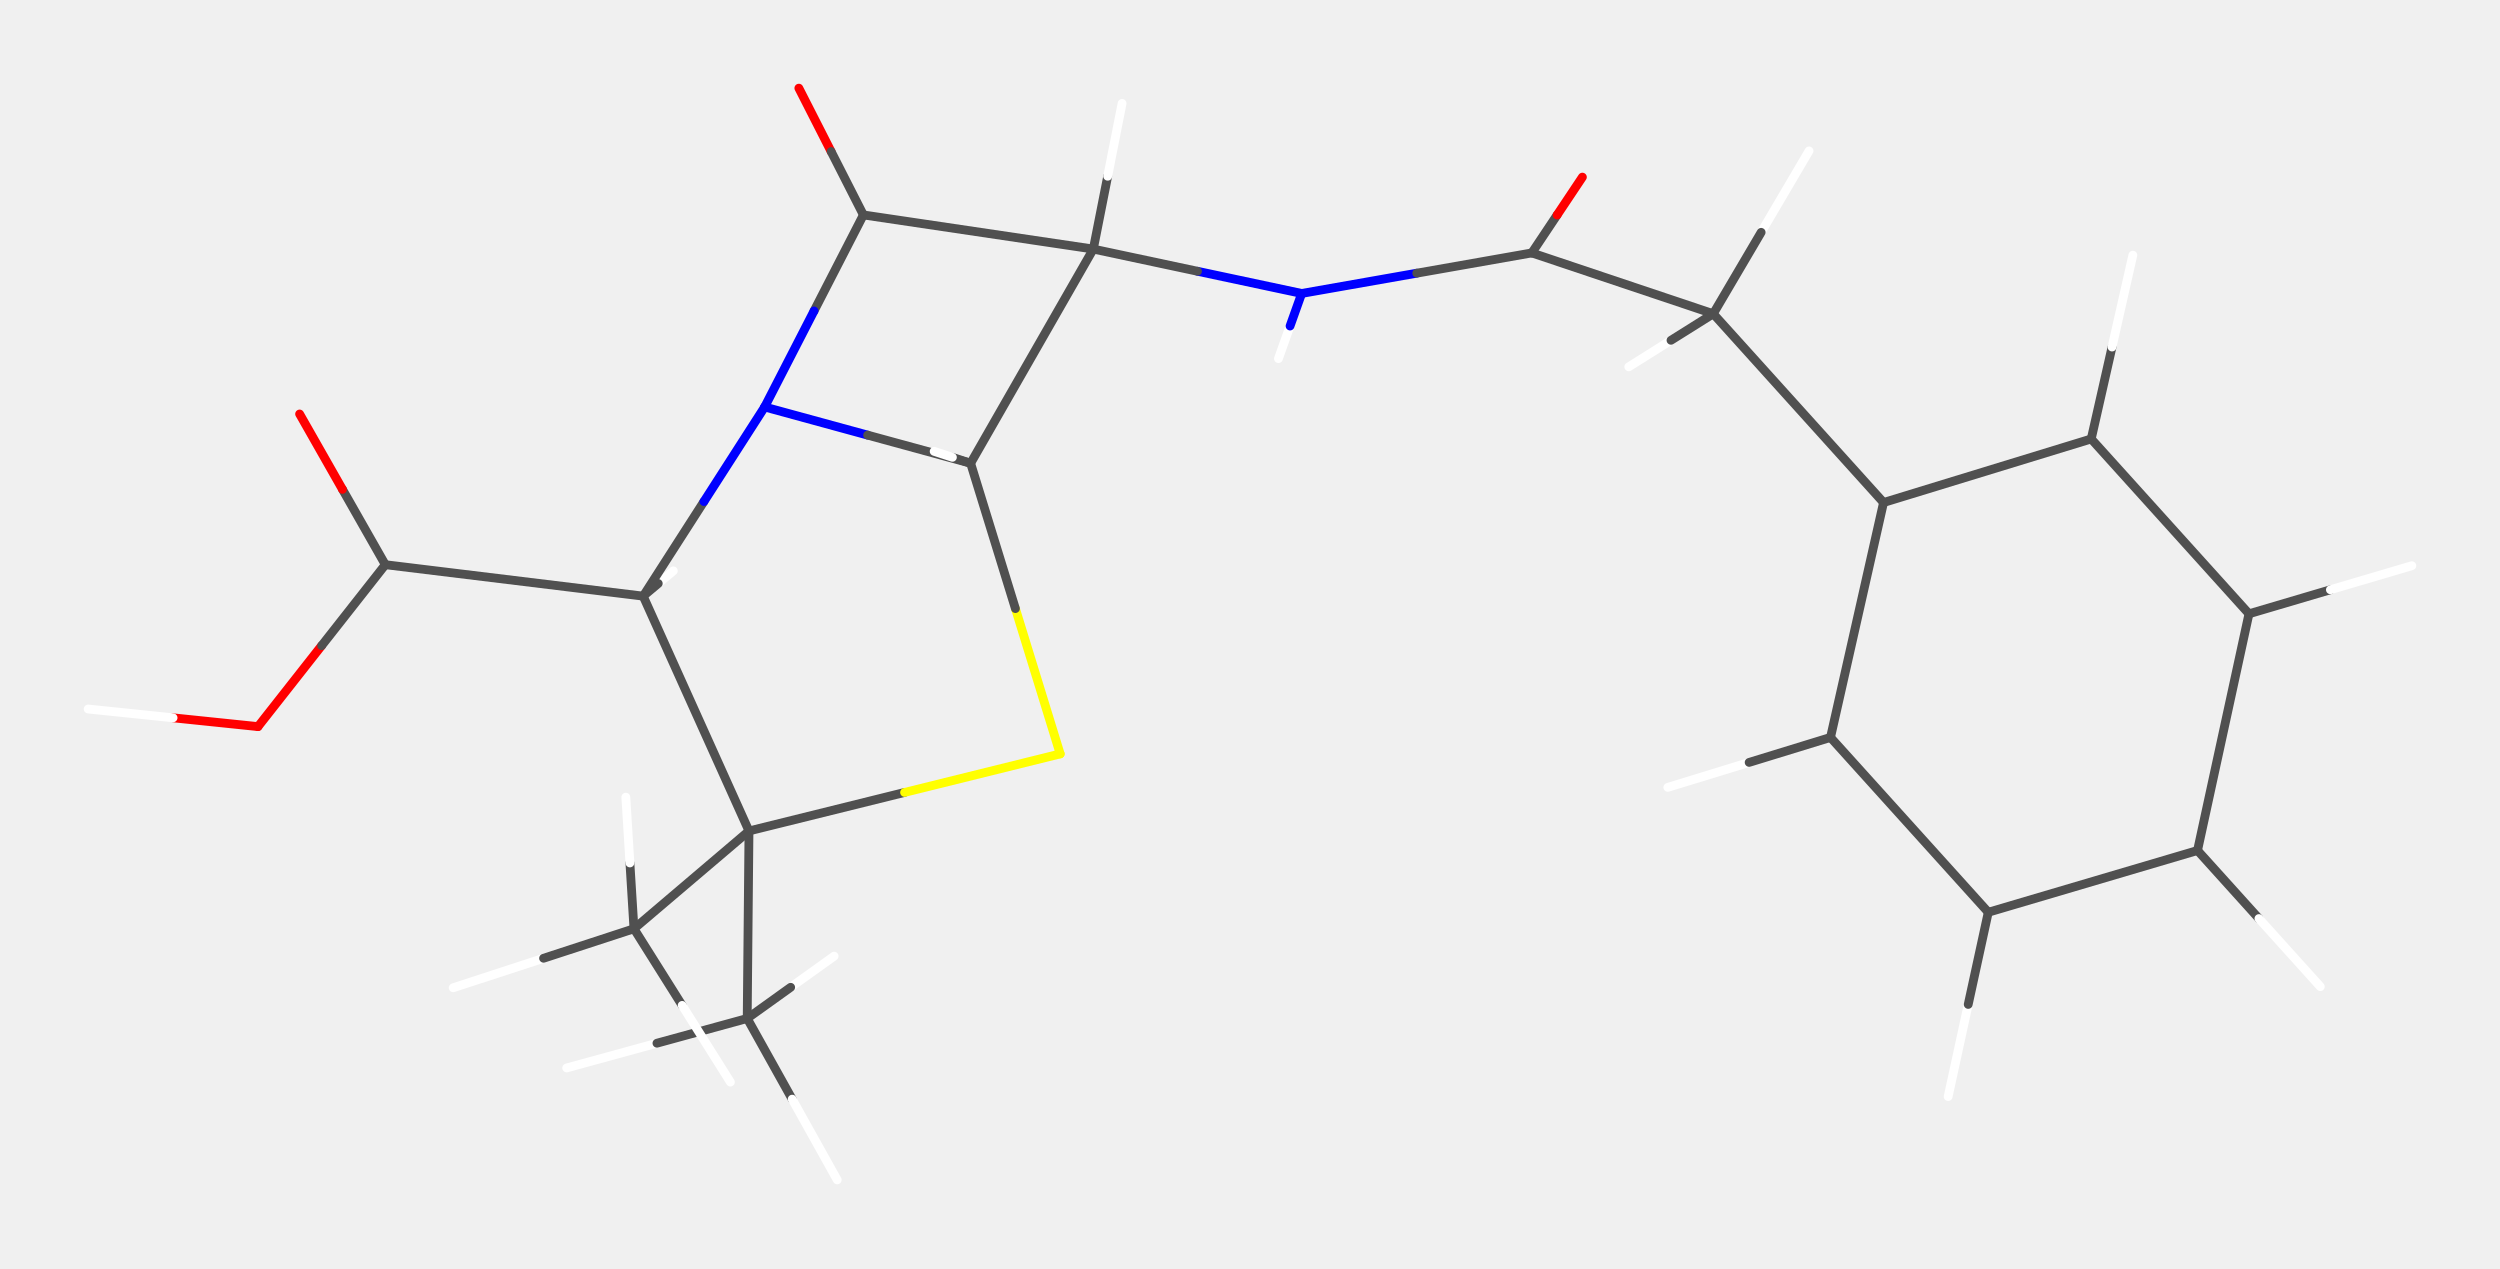
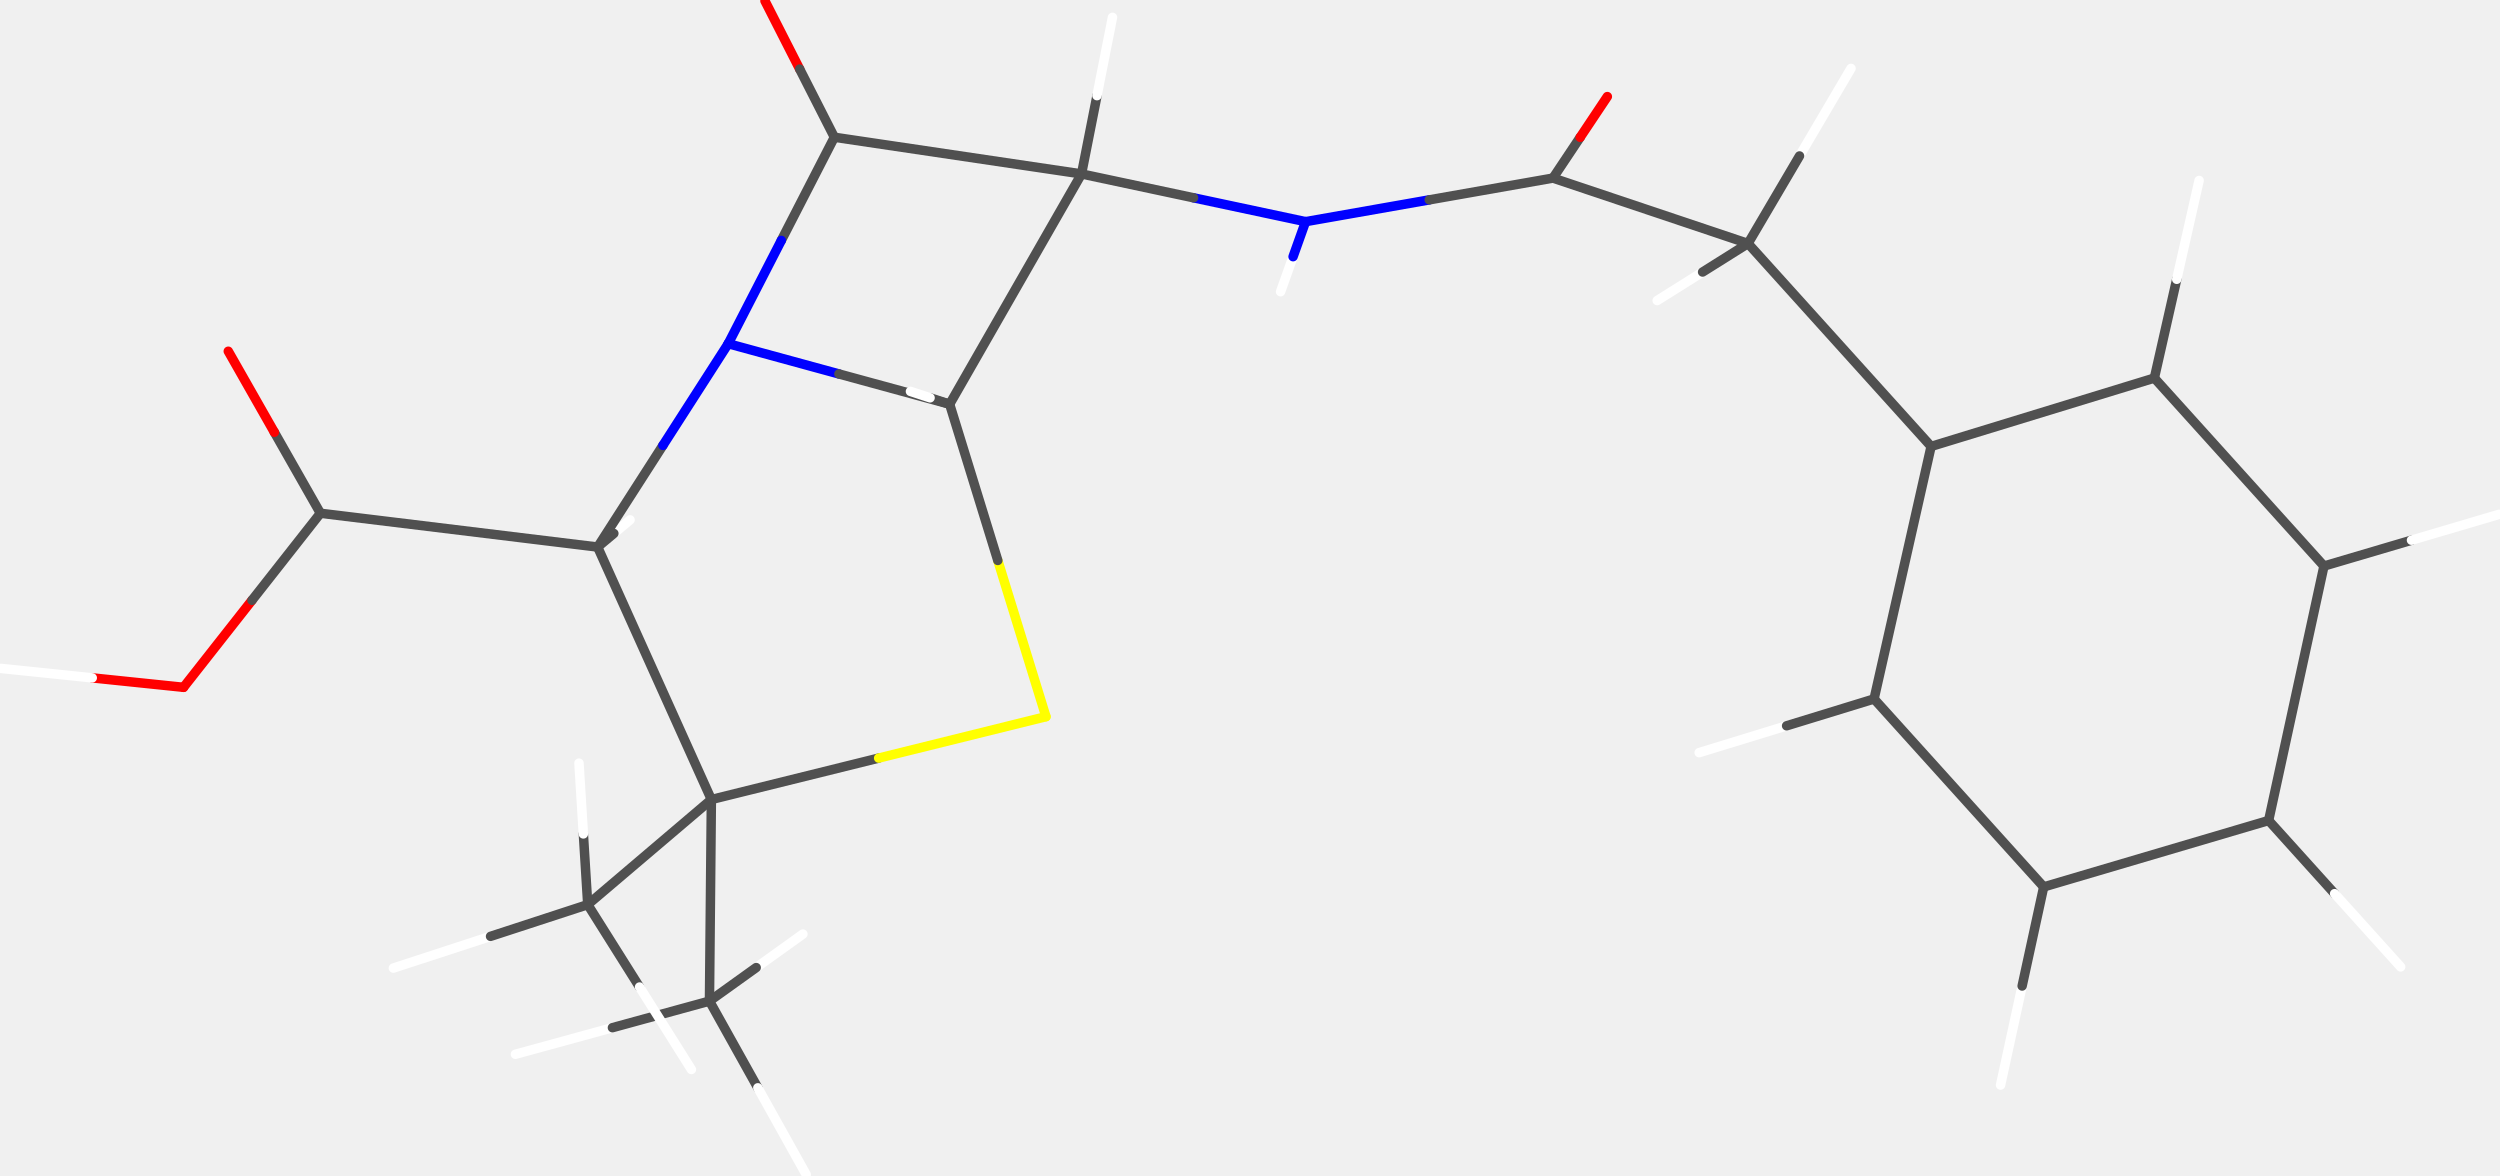
- <svg xmlns="http://www.w3.org/2000/svg" viewBox="-68.150 -30.451 141.792 71.918">
+ <svg xmlns="http://www.w3.org/2000/svg" viewBox="-6320.000 -2550.100 13189.200 6201.800">
  <defs>
    <style>
- .node-0{stroke:#ffffff;stroke-width:0.500px;stroke-opacity:1.0;stroke-linecap:round;stroke-linejoin:round;}
- .node-1{stroke:#ffffff;stroke-width:0.500px;stroke-opacity:1.0;stroke-linecap:round;stroke-linejoin:round;}
- .node-2{stroke:#505050;stroke-width:0.500px;stroke-opacity:1.0;stroke-linecap:round;stroke-linejoin:round;}
- .node-3{stroke:#ffffff;stroke-width:0.500px;stroke-opacity:1.0;stroke-linecap:round;stroke-linejoin:round;}
- .node-4{stroke:#505050;stroke-width:0.500px;stroke-opacity:1.0;stroke-linecap:round;stroke-linejoin:round;}
- .node-5{stroke:#ffffff;stroke-width:0.500px;stroke-opacity:1.0;stroke-linecap:round;stroke-linejoin:round;}
- .node-6{stroke:#ffffff;stroke-width:0.500px;stroke-opacity:1.0;stroke-linecap:round;stroke-linejoin:round;}
- .node-7{stroke:#ffffff;stroke-width:0.500px;stroke-opacity:1.0;stroke-linecap:round;stroke-linejoin:round;}
- .node-8{stroke:#505050;stroke-width:0.500px;stroke-opacity:1.0;stroke-linecap:round;stroke-linejoin:round;}
- .node-9{stroke:#ffffff;stroke-width:0.500px;stroke-opacity:1.0;stroke-linecap:round;stroke-linejoin:round;}
- .node-10{stroke:#505050;stroke-width:0.500px;stroke-opacity:1.0;stroke-linecap:round;stroke-linejoin:round;}
- .node-11{stroke:#ff0000;stroke-width:0.500px;stroke-opacity:1.0;stroke-linecap:round;stroke-linejoin:round;}
- .node-12{stroke:#505050;stroke-width:0.500px;stroke-opacity:1.0;stroke-linecap:round;stroke-linejoin:round;}
- .node-13{stroke:#505050;stroke-width:0.500px;stroke-opacity:1.0;stroke-linecap:round;stroke-linejoin:round;}
- .node-14{stroke:#ff0000;stroke-width:0.500px;stroke-opacity:1.0;stroke-linecap:round;stroke-linejoin:round;}
- .node-15{stroke:#ffffff;stroke-width:0.500px;stroke-opacity:1.0;stroke-linecap:round;stroke-linejoin:round;}
- .node-16{stroke:#505050;stroke-width:0.500px;stroke-opacity:1.0;stroke-linecap:round;stroke-linejoin:round;}
- .node-17{stroke:#ffffff;stroke-width:0.500px;stroke-opacity:1.0;stroke-linecap:round;stroke-linejoin:round;}
- .node-18{stroke:#505050;stroke-width:0.500px;stroke-opacity:1.0;stroke-linecap:round;stroke-linejoin:round;}
- .node-19{stroke:#505050;stroke-width:0.500px;stroke-opacity:1.0;stroke-linecap:round;stroke-linejoin:round;}
- .node-20{stroke:#ff0000;stroke-width:0.500px;stroke-opacity:1.0;stroke-linecap:round;stroke-linejoin:round;}
- .node-21{stroke:#0000ff;stroke-width:0.500px;stroke-opacity:1.0;stroke-linecap:round;stroke-linejoin:round;}
- .node-22{stroke:#505050;stroke-width:0.500px;stroke-opacity:1.0;stroke-linecap:round;stroke-linejoin:round;}
- .node-23{stroke:#505050;stroke-width:0.500px;stroke-opacity:1.0;stroke-linecap:round;stroke-linejoin:round;}
- .node-24{stroke:#ffffff;stroke-width:0.500px;stroke-opacity:1.0;stroke-linecap:round;stroke-linejoin:round;}
- .node-25{stroke:#505050;stroke-width:0.500px;stroke-opacity:1.0;stroke-linecap:round;stroke-linejoin:round;}
- .node-26{stroke:#505050;stroke-width:0.500px;stroke-opacity:1.0;stroke-linecap:round;stroke-linejoin:round;}
- .node-27{stroke:#505050;stroke-width:0.500px;stroke-opacity:1.0;stroke-linecap:round;stroke-linejoin:round;}
- .node-28{stroke:#505050;stroke-width:0.500px;stroke-opacity:1.0;stroke-linecap:round;stroke-linejoin:round;}
- .node-29{stroke:#505050;stroke-width:0.500px;stroke-opacity:1.0;stroke-linecap:round;stroke-linejoin:round;}
- .node-30{stroke:#0000ff;stroke-width:0.500px;stroke-opacity:1.0;stroke-linecap:round;stroke-linejoin:round;}
- .node-31{stroke:#505050;stroke-width:0.500px;stroke-opacity:1.0;stroke-linecap:round;stroke-linejoin:round;}
- .node-32{stroke:#505050;stroke-width:0.500px;stroke-opacity:1.0;stroke-linecap:round;stroke-linejoin:round;}
- .node-33{stroke:#505050;stroke-width:0.500px;stroke-opacity:1.0;stroke-linecap:round;stroke-linejoin:round;}
- .node-34{stroke:#505050;stroke-width:0.500px;stroke-opacity:1.0;stroke-linecap:round;stroke-linejoin:round;}
- .node-35{stroke:#0000ff;stroke-width:0.500px;stroke-opacity:1.0;stroke-linecap:round;stroke-linejoin:round;}
- .node-36{stroke:#505050;stroke-width:0.500px;stroke-opacity:1.0;stroke-linecap:round;stroke-linejoin:round;}
- .node-37{stroke:#505050;stroke-width:0.500px;stroke-opacity:1.0;stroke-linecap:round;stroke-linejoin:round;}
- .node-38{stroke:#505050;stroke-width:0.500px;stroke-opacity:1.0;stroke-linecap:round;stroke-linejoin:round;}
- .node-39{stroke:#505050;stroke-width:0.500px;stroke-opacity:1.0;stroke-linecap:round;stroke-linejoin:round;}
- .node-40{stroke:#0000ff;stroke-width:0.500px;stroke-opacity:1.0;stroke-linecap:round;stroke-linejoin:round;}
- .node-41{stroke:#0000ff;stroke-width:0.500px;stroke-opacity:1.0;stroke-linecap:round;stroke-linejoin:round;}
- .node-42{stroke:#505050;stroke-width:0.500px;stroke-opacity:1.0;stroke-linecap:round;stroke-linejoin:round;}
- .node-43{stroke:#505050;stroke-width:0.500px;stroke-opacity:1.0;stroke-linecap:round;stroke-linejoin:round;}
- .node-44{stroke:#ffffff;stroke-width:0.500px;stroke-opacity:1.0;stroke-linecap:round;stroke-linejoin:round;}
- .node-45{stroke:#505050;stroke-width:0.500px;stroke-opacity:1.0;stroke-linecap:round;stroke-linejoin:round;}
- .node-46{stroke:#505050;stroke-width:0.500px;stroke-opacity:1.0;stroke-linecap:round;stroke-linejoin:round;}
- .node-47{stroke:#505050;stroke-width:0.500px;stroke-opacity:1.0;stroke-linecap:round;stroke-linejoin:round;}
- .node-48{stroke:#505050;stroke-width:0.500px;stroke-opacity:1.0;stroke-linecap:round;stroke-linejoin:round;}
- .node-49{stroke:#505050;stroke-width:0.500px;stroke-opacity:1.0;stroke-linecap:round;stroke-linejoin:round;}
- .node-50{stroke:#ff0000;stroke-width:0.500px;stroke-opacity:1.0;stroke-linecap:round;stroke-linejoin:round;}
- .node-51{stroke:#ffff00;stroke-width:0.500px;stroke-opacity:1.0;stroke-linecap:round;stroke-linejoin:round;}
- .node-52{stroke:#0000ff;stroke-width:0.500px;stroke-opacity:1.0;stroke-linecap:round;stroke-linejoin:round;}
- .node-53{stroke:#ffffff;stroke-width:0.500px;stroke-opacity:1.0;stroke-linecap:round;stroke-linejoin:round;}
- .node-54{stroke:#505050;stroke-width:0.500px;stroke-opacity:1.0;stroke-linecap:round;stroke-linejoin:round;}
- .node-55{stroke:#ffff00;stroke-width:0.500px;stroke-opacity:1.0;stroke-linecap:round;stroke-linejoin:round;}
- .node-56{stroke:#505050;stroke-width:0.500px;stroke-opacity:1.0;stroke-linecap:round;stroke-linejoin:round;}
- .node-57{stroke:#505050;stroke-width:0.500px;stroke-opacity:1.0;stroke-linecap:round;stroke-linejoin:round;}
- .node-58{stroke:#505050;stroke-width:0.500px;stroke-opacity:1.0;stroke-linecap:round;stroke-linejoin:round;}
- .node-59{stroke:#ffffff;stroke-width:0.500px;stroke-opacity:1.0;stroke-linecap:round;stroke-linejoin:round;}
- .node-60{stroke:#505050;stroke-width:0.500px;stroke-opacity:1.0;stroke-linecap:round;stroke-linejoin:round;}
- .node-61{stroke:#ff0000;stroke-width:0.500px;stroke-opacity:1.0;stroke-linecap:round;stroke-linejoin:round;}
- .node-62{stroke:#505050;stroke-width:0.500px;stroke-opacity:1.0;stroke-linecap:round;stroke-linejoin:round;}
- .node-63{stroke:#ffffff;stroke-width:0.500px;stroke-opacity:1.0;stroke-linecap:round;stroke-linejoin:round;}
- .node-64{stroke:#ffffff;stroke-width:0.500px;stroke-opacity:1.0;stroke-linecap:round;stroke-linejoin:round;}
- .node-65{stroke:#505050;stroke-width:0.500px;stroke-opacity:1.0;stroke-linecap:round;stroke-linejoin:round;}
- .node-66{stroke:#505050;stroke-width:0.500px;stroke-opacity:1.0;stroke-linecap:round;stroke-linejoin:round;}
- .node-67{stroke:#505050;stroke-width:0.500px;stroke-opacity:1.0;stroke-linecap:round;stroke-linejoin:round;}
- .node-68{stroke:#505050;stroke-width:0.500px;stroke-opacity:1.0;stroke-linecap:round;stroke-linejoin:round;}
- .node-69{stroke:#ffffff;stroke-width:0.500px;stroke-opacity:1.0;stroke-linecap:round;stroke-linejoin:round;}
- .node-70{stroke:#ffffff;stroke-width:0.500px;stroke-opacity:1.0;stroke-linecap:round;stroke-linejoin:round;}
- .node-71{stroke:#ffffff;stroke-width:0.500px;stroke-opacity:1.0;stroke-linecap:round;stroke-linejoin:round;}
+ .node-0{stroke:#ffffff;stroke-width:50.000px;stroke-opacity:1.0;stroke-linecap:round;stroke-linejoin:round;}
+ .node-1{stroke:#ffffff;stroke-width:50.000px;stroke-opacity:1.0;stroke-linecap:round;stroke-linejoin:round;}
+ .node-2{stroke:#505050;stroke-width:50.000px;stroke-opacity:1.0;stroke-linecap:round;stroke-linejoin:round;}
+ .node-3{stroke:#ffffff;stroke-width:50.000px;stroke-opacity:1.0;stroke-linecap:round;stroke-linejoin:round;}
+ .node-4{stroke:#505050;stroke-width:50.000px;stroke-opacity:1.0;stroke-linecap:round;stroke-linejoin:round;}
+ .node-5{stroke:#ffffff;stroke-width:50.000px;stroke-opacity:1.0;stroke-linecap:round;stroke-linejoin:round;}
+ .node-6{stroke:#ffffff;stroke-width:50.000px;stroke-opacity:1.0;stroke-linecap:round;stroke-linejoin:round;}
+ .node-7{stroke:#ffffff;stroke-width:50.000px;stroke-opacity:1.0;stroke-linecap:round;stroke-linejoin:round;}
+ .node-8{stroke:#505050;stroke-width:50.000px;stroke-opacity:1.0;stroke-linecap:round;stroke-linejoin:round;}
+ .node-9{stroke:#ffffff;stroke-width:50.000px;stroke-opacity:1.0;stroke-linecap:round;stroke-linejoin:round;}
+ .node-10{stroke:#505050;stroke-width:50.000px;stroke-opacity:1.0;stroke-linecap:round;stroke-linejoin:round;}
+ .node-11{stroke:#ff0000;stroke-width:50.000px;stroke-opacity:1.0;stroke-linecap:round;stroke-linejoin:round;}
+ .node-12{stroke:#505050;stroke-width:50.000px;stroke-opacity:1.0;stroke-linecap:round;stroke-linejoin:round;}
+ .node-13{stroke:#505050;stroke-width:50.000px;stroke-opacity:1.0;stroke-linecap:round;stroke-linejoin:round;}
+ .node-14{stroke:#ff0000;stroke-width:50.000px;stroke-opacity:1.0;stroke-linecap:round;stroke-linejoin:round;}
+ .node-15{stroke:#ffffff;stroke-width:50.000px;stroke-opacity:1.0;stroke-linecap:round;stroke-linejoin:round;}
+ .node-16{stroke:#505050;stroke-width:50.000px;stroke-opacity:1.0;stroke-linecap:round;stroke-linejoin:round;}
+ .node-17{stroke:#ffffff;stroke-width:50.000px;stroke-opacity:1.0;stroke-linecap:round;stroke-linejoin:round;}
+ .node-18{stroke:#505050;stroke-width:50.000px;stroke-opacity:1.0;stroke-linecap:round;stroke-linejoin:round;}
+ .node-19{stroke:#505050;stroke-width:50.000px;stroke-opacity:1.0;stroke-linecap:round;stroke-linejoin:round;}
+ .node-20{stroke:#ff0000;stroke-width:50.000px;stroke-opacity:1.0;stroke-linecap:round;stroke-linejoin:round;}
+ .node-21{stroke:#0000ff;stroke-width:50.000px;stroke-opacity:1.0;stroke-linecap:round;stroke-linejoin:round;}
+ .node-22{stroke:#505050;stroke-width:50.000px;stroke-opacity:1.0;stroke-linecap:round;stroke-linejoin:round;}
+ .node-23{stroke:#505050;stroke-width:50.000px;stroke-opacity:1.0;stroke-linecap:round;stroke-linejoin:round;}
+ .node-24{stroke:#ffffff;stroke-width:50.000px;stroke-opacity:1.0;stroke-linecap:round;stroke-linejoin:round;}
+ .node-25{stroke:#505050;stroke-width:50.000px;stroke-opacity:1.0;stroke-linecap:round;stroke-linejoin:round;}
+ .node-26{stroke:#505050;stroke-width:50.000px;stroke-opacity:1.0;stroke-linecap:round;stroke-linejoin:round;}
+ .node-27{stroke:#505050;stroke-width:50.000px;stroke-opacity:1.0;stroke-linecap:round;stroke-linejoin:round;}
+ .node-28{stroke:#505050;stroke-width:50.000px;stroke-opacity:1.0;stroke-linecap:round;stroke-linejoin:round;}
+ .node-29{stroke:#505050;stroke-width:50.000px;stroke-opacity:1.0;stroke-linecap:round;stroke-linejoin:round;}
+ .node-30{stroke:#0000ff;stroke-width:50.000px;stroke-opacity:1.0;stroke-linecap:round;stroke-linejoin:round;}
+ .node-31{stroke:#505050;stroke-width:50.000px;stroke-opacity:1.0;stroke-linecap:round;stroke-linejoin:round;}
+ .node-32{stroke:#505050;stroke-width:50.000px;stroke-opacity:1.0;stroke-linecap:round;stroke-linejoin:round;}
+ .node-33{stroke:#505050;stroke-width:50.000px;stroke-opacity:1.0;stroke-linecap:round;stroke-linejoin:round;}
+ .node-34{stroke:#505050;stroke-width:50.000px;stroke-opacity:1.0;stroke-linecap:round;stroke-linejoin:round;}
+ .node-35{stroke:#0000ff;stroke-width:50.000px;stroke-opacity:1.0;stroke-linecap:round;stroke-linejoin:round;}
+ .node-36{stroke:#505050;stroke-width:50.000px;stroke-opacity:1.0;stroke-linecap:round;stroke-linejoin:round;}
+ .node-37{stroke:#505050;stroke-width:50.000px;stroke-opacity:1.0;stroke-linecap:round;stroke-linejoin:round;}
+ .node-38{stroke:#505050;stroke-width:50.000px;stroke-opacity:1.0;stroke-linecap:round;stroke-linejoin:round;}
+ .node-39{stroke:#505050;stroke-width:50.000px;stroke-opacity:1.0;stroke-linecap:round;stroke-linejoin:round;}
+ .node-40{stroke:#0000ff;stroke-width:50.000px;stroke-opacity:1.0;stroke-linecap:round;stroke-linejoin:round;}
+ .node-41{stroke:#0000ff;stroke-width:50.000px;stroke-opacity:1.0;stroke-linecap:round;stroke-linejoin:round;}
+ .node-42{stroke:#505050;stroke-width:50.000px;stroke-opacity:1.0;stroke-linecap:round;stroke-linejoin:round;}
+ .node-43{stroke:#505050;stroke-width:50.000px;stroke-opacity:1.0;stroke-linecap:round;stroke-linejoin:round;}
+ .node-44{stroke:#ffffff;stroke-width:50.000px;stroke-opacity:1.0;stroke-linecap:round;stroke-linejoin:round;}
+ .node-45{stroke:#505050;stroke-width:50.000px;stroke-opacity:1.0;stroke-linecap:round;stroke-linejoin:round;}
+ .node-46{stroke:#505050;stroke-width:50.000px;stroke-opacity:1.0;stroke-linecap:round;stroke-linejoin:round;}
+ .node-47{stroke:#505050;stroke-width:50.000px;stroke-opacity:1.0;stroke-linecap:round;stroke-linejoin:round;}
+ .node-48{stroke:#505050;stroke-width:50.000px;stroke-opacity:1.0;stroke-linecap:round;stroke-linejoin:round;}
+ .node-49{stroke:#505050;stroke-width:50.000px;stroke-opacity:1.0;stroke-linecap:round;stroke-linejoin:round;}
+ .node-50{stroke:#ff0000;stroke-width:50.000px;stroke-opacity:1.0;stroke-linecap:round;stroke-linejoin:round;}
+ .node-51{stroke:#ffff00;stroke-width:50.000px;stroke-opacity:1.0;stroke-linecap:round;stroke-linejoin:round;}
+ .node-52{stroke:#0000ff;stroke-width:50.000px;stroke-opacity:1.0;stroke-linecap:round;stroke-linejoin:round;}
+ .node-53{stroke:#ffffff;stroke-width:50.000px;stroke-opacity:1.0;stroke-linecap:round;stroke-linejoin:round;}
+ .node-54{stroke:#505050;stroke-width:50.000px;stroke-opacity:1.0;stroke-linecap:round;stroke-linejoin:round;}
+ .node-55{stroke:#ffff00;stroke-width:50.000px;stroke-opacity:1.0;stroke-linecap:round;stroke-linejoin:round;}
+ .node-56{stroke:#505050;stroke-width:50.000px;stroke-opacity:1.0;stroke-linecap:round;stroke-linejoin:round;}
+ .node-57{stroke:#505050;stroke-width:50.000px;stroke-opacity:1.0;stroke-linecap:round;stroke-linejoin:round;}
+ .node-58{stroke:#505050;stroke-width:50.000px;stroke-opacity:1.0;stroke-linecap:round;stroke-linejoin:round;}
+ .node-59{stroke:#ffffff;stroke-width:50.000px;stroke-opacity:1.0;stroke-linecap:round;stroke-linejoin:round;}
+ .node-60{stroke:#505050;stroke-width:50.000px;stroke-opacity:1.0;stroke-linecap:round;stroke-linejoin:round;}
+ .node-61{stroke:#ff0000;stroke-width:50.000px;stroke-opacity:1.0;stroke-linecap:round;stroke-linejoin:round;}
+ .node-62{stroke:#505050;stroke-width:50.000px;stroke-opacity:1.0;stroke-linecap:round;stroke-linejoin:round;}
+ .node-63{stroke:#ffffff;stroke-width:50.000px;stroke-opacity:1.0;stroke-linecap:round;stroke-linejoin:round;}
+ .node-64{stroke:#ffffff;stroke-width:50.000px;stroke-opacity:1.0;stroke-linecap:round;stroke-linejoin:round;}
+ .node-65{stroke:#505050;stroke-width:50.000px;stroke-opacity:1.0;stroke-linecap:round;stroke-linejoin:round;}
+ .node-66{stroke:#505050;stroke-width:50.000px;stroke-opacity:1.0;stroke-linecap:round;stroke-linejoin:round;}
+ .node-67{stroke:#505050;stroke-width:50.000px;stroke-opacity:1.0;stroke-linecap:round;stroke-linejoin:round;}
+ .node-68{stroke:#505050;stroke-width:50.000px;stroke-opacity:1.0;stroke-linecap:round;stroke-linejoin:round;}
+ .node-69{stroke:#ffffff;stroke-width:50.000px;stroke-opacity:1.0;stroke-linecap:round;stroke-linejoin:round;}
+ .node-70{stroke:#ffffff;stroke-width:50.000px;stroke-opacity:1.0;stroke-linecap:round;stroke-linejoin:round;}
+ .node-71{stroke:#ffffff;stroke-width:50.000px;stroke-opacity:1.0;stroke-linecap:round;stroke-linejoin:round;}
</style>
  </defs>
-   <line class="node-0" x1="-23.307" y1="25.546" x2="-20.842" y2="23.779" />
-   <line class="node-1" x1="26.624" y1="-11.151" x2="24.229" y2="-9.646" />
-   <line class="node-2" x1="-25.771" y1="27.313" x2="-23.307" y2="25.546" />
-   <line class="node-3" x1="-30.816" y1="2.643" x2="-29.961" y2="1.926" />
-   <line class="node-4" x1="29.020" y1="-12.655" x2="26.624" y2="-11.151" />
-   <line class="node-5" x1="-30.890" y1="28.716" x2="-36.008" y2="30.119" />
-   <line class="node-6" x1="31.056" y1="12.790" x2="26.443" y2="14.206" />
-   <line class="node-7" x1="31.737" y1="-17.273" x2="34.453" y2="-21.891" />
-   <line class="node-8" x1="-25.771" y1="27.313" x2="-30.890" y2="28.716" />
-   <line class="node-9" x1="5.018" y1="-11.960" x2="4.359" y2="-10.113" />
-   <line class="node-10" x1="29.020" y1="-12.655" x2="31.737" y2="-17.273" />
-   <line class="node-11" x1="-22.842" y1="-25.451" x2="-21.011" y2="-21.856" />
-   <line class="node-12" x1="-25.771" y1="27.313" x2="-23.219" y2="31.890" />
-   <line class="node-13" x1="35.670" y1="11.373" x2="31.056" y2="12.790" />
-   <line class="node-14" x1="-53.517" y1="10.760" x2="-58.334" y2="10.261" />
-   <line class="node-15" x1="-23.219" y1="31.890" x2="-20.666" y2="36.467" />
-   <line class="node-16" x1="29.020" y1="-12.655" x2="38.679" y2="-1.949" />
-   <line class="node-17" x1="-58.334" y1="10.261" x2="-63.150" y2="9.762" />
-   <line class="node-18" x1="-31.671" y1="3.360" x2="-30.816" y2="2.643" />
-   <line class="node-19" x1="38.679" y1="-1.949" x2="35.670" y2="11.373" />
-   <line class="node-20" x1="-53.517" y1="10.760" x2="-49.907" y2="6.168" />
-   <line class="node-21" x1="5.677" y1="-13.807" x2="5.018" y2="-11.960" />
-   <line class="node-22" x1="35.670" y1="11.373" x2="44.619" y2="21.290" />
-   <line class="node-23" x1="-21.011" y1="-21.856" x2="-19.181" y2="-18.261" />
-   <line class="node-24" x1="43.481" y1="26.517" x2="42.343" y2="31.743" />
-   <line class="node-25" x1="-25.670" y1="16.679" x2="-25.771" y2="27.313" />
-   <line class="node-26" x1="18.730" y1="-16.107" x2="29.020" y2="-12.655" />
-   <line class="node-27" x1="44.619" y1="21.290" x2="43.481" y2="26.517" />
-   <line class="node-28" x1="-49.907" y1="6.168" x2="-46.296" y2="1.576" />
-   <line class="node-29" x1="-31.671" y1="3.360" x2="-46.296" y2="1.576" />
-   <line class="node-30" x1="5.677" y1="-13.807" x2="12.204" y2="-14.957" />
-   <line class="node-31" x1="-28.226" y1="-2.004" x2="-31.671" y2="3.360" />
-   <line class="node-32" x1="38.679" y1="-1.949" x2="50.457" y2="-5.556" />
-   <line class="node-33" x1="-21.981" y1="-12.815" x2="-19.181" y2="-18.261" />
-   <line class="node-34" x1="-25.670" y1="16.679" x2="-31.671" y2="3.360" />
-   <line class="node-35" x1="5.677" y1="-13.807" x2="-0.232" y2="-15.066" />
-   <line class="node-36" x1="44.619" y1="21.290" x2="56.486" y2="17.786" />
-   <line class="node-37" x1="12.204" y1="-14.957" x2="18.730" y2="-16.107" />
-   <line class="node-38" x1="-48.727" y1="-2.697" x2="-46.296" y2="1.576" />
-   <line class="node-39" x1="-6.142" y1="-16.325" x2="-19.181" y2="-18.261" />
-   <line class="node-40" x1="-24.781" y1="-7.369" x2="-28.226" y2="-2.004" />
-   <line class="node-41" x1="-24.781" y1="-7.369" x2="-21.981" y2="-12.815" />
-   <line class="node-42" x1="50.457" y1="-5.556" x2="51.638" y2="-10.768" />
-   <line class="node-43" x1="-16.845" y1="14.493" x2="-25.670" y2="16.679" />
-   <line class="node-44" x1="51.638" y1="-10.768" x2="52.818" y2="-15.979" />
-   <line class="node-45" x1="-0.232" y1="-15.066" x2="-6.142" y2="-16.325" />
-   <line class="node-46" x1="50.457" y1="-5.556" x2="59.405" y2="4.362" />
-   <line class="node-47" x1="56.486" y1="17.786" x2="59.969" y2="21.647" />
-   <line class="node-48" x1="20.164" y1="-18.256" x2="18.730" y2="-16.107" />
-   <line class="node-49" x1="59.405" y1="4.362" x2="56.486" y2="17.786" />
-   <line class="node-50" x1="-51.157" y1="-6.970" x2="-48.727" y2="-2.697" />
-   <line class="node-51" x1="-8.019" y1="12.308" x2="-16.845" y2="14.493" />
-   <line class="node-52" x1="-24.781" y1="-7.369" x2="-18.941" y2="-5.773" />
-   <line class="node-53" x1="59.969" y1="21.647" x2="63.451" y2="25.508" />
-   <line class="node-54" x1="59.405" y1="4.362" x2="64.023" y2="2.998" />
-   <line class="node-55" x1="-8.019" y1="12.308" x2="-10.559" y2="4.066" />
-   <line class="node-56" x1="-6.142" y1="-16.325" x2="-5.325" y2="-20.455" />
-   <line class="node-57" x1="-25.670" y1="16.679" x2="-32.193" y2="22.224" />
-   <line class="node-58" x1="-13.100" y1="-4.177" x2="-6.142" y2="-16.325" />
-   <line class="node-59" x1="64.023" y1="2.998" x2="68.642" y2="1.634" />
-   <line class="node-60" x1="-18.941" y1="-5.773" x2="-13.100" y2="-4.177" />
-   <line class="node-61" x1="21.598" y1="-20.405" x2="20.164" y2="-18.256" />
-   <line class="node-62" x1="-10.559" y1="4.066" x2="-13.100" y2="-4.177" />
-   <line class="node-63" x1="-5.325" y1="-20.455" x2="-4.509" y2="-24.585" />
-   <line class="node-64" x1="-37.320" y1="23.898" x2="-42.446" y2="25.572" />
-   <line class="node-65" x1="-32.193" y1="22.224" x2="-37.320" y2="23.898" />
-   <line class="node-66" x1="-13.100" y1="-4.177" x2="-14.133" y2="-4.514" />
-   <line class="node-67" x1="-32.193" y1="22.224" x2="-29.459" y2="26.572" />
-   <line class="node-68" x1="-32.193" y1="22.224" x2="-32.424" y2="18.492" />
-   <line class="node-69" x1="-29.459" y1="26.572" x2="-26.724" y2="30.921" />
-   <line class="node-70" x1="-14.133" y1="-4.514" x2="-15.167" y2="-4.852" />
-   <line class="node-71" x1="-32.424" y1="18.492" x2="-32.655" y2="14.761" />
+   <line class="node-0" x1="-2330.650" y1="2554.600" x2="-2084.200" y2="2377.900" />
+   <line class="node-1" x1="2662.450" y1="-1115.050" x2="2422.900" y2="-964.600" />
+   <line class="node-2" x1="-2577.100" y1="2731.300" x2="-2330.650" y2="2554.600" />
+   <line class="node-3" x1="-3081.600" y1="264.300" x2="-2996.100" y2="192.600" />
+   <line class="node-4" x1="2902.000" y1="-1265.500" x2="2662.450" y2="-1115.050" />
+   <line class="node-5" x1="-3088.950" y1="2871.600" x2="-3600.800" y2="3011.900" />
+   <line class="node-6" x1="3105.650" y1="1278.950" x2="2644.300" y2="1420.600" />
+   <line class="node-7" x1="3173.650" y1="-1727.300" x2="3445.300" y2="-2189.100" />
+   <line class="node-8" x1="-2577.100" y1="2731.300" x2="-3088.950" y2="2871.600" />
+   <line class="node-9" x1="501.800" y1="-1196.000" x2="435.900" y2="-1011.300" />
+   <line class="node-10" x1="2902.000" y1="-1265.500" x2="3173.650" y2="-1727.300" />
+   <line class="node-11" x1="-2284.200" y1="-2545.100" x2="-2101.150" y2="-2185.600" />
+   <line class="node-12" x1="-2577.100" y1="2731.300" x2="-2321.850" y2="3189.000" />
+   <line class="node-13" x1="3567.000" y1="1137.300" x2="3105.650" y2="1278.950" />
+   <line class="node-14" x1="-5351.700" y1="1076.000" x2="-5833.350" y2="1026.100" />
+   <line class="node-15" x1="-2321.850" y1="3189.000" x2="-2066.600" y2="3646.700" />
+   <line class="node-16" x1="2902.000" y1="-1265.500" x2="3867.900" y2="-194.900" />
+   <line class="node-17" x1="-5833.350" y1="1026.100" x2="-6315.000" y2="976.200" />
+   <line class="node-18" x1="-3167.100" y1="336.000" x2="-3081.600" y2="264.300" />
+   <line class="node-19" x1="3867.900" y1="-194.900" x2="3567.000" y2="1137.300" />
+   <line class="node-20" x1="-5351.700" y1="1076.000" x2="-4990.650" y2="616.800" />
+   <line class="node-21" x1="567.700" y1="-1380.700" x2="501.800" y2="-1196.000" />
+   <line class="node-22" x1="3567.000" y1="1137.300" x2="4461.900" y2="2129.000" />
+   <line class="node-23" x1="-2101.150" y1="-2185.600" x2="-1918.100" y2="-1826.100" />
+   <line class="node-24" x1="4348.100" y1="2651.650" x2="4234.300" y2="3174.300" />
+   <line class="node-25" x1="-2567.000" y1="1667.900" x2="-2577.100" y2="2731.300" />
+   <line class="node-26" x1="1873.000" y1="-1610.700" x2="2902.000" y2="-1265.500" />
+   <line class="node-27" x1="4461.900" y1="2129.000" x2="4348.100" y2="2651.650" />
+   <line class="node-28" x1="-4990.650" y1="616.800" x2="-4629.600" y2="157.600" />
+   <line class="node-29" x1="-3167.100" y1="336.000" x2="-4629.600" y2="157.600" />
+   <line class="node-30" x1="567.700" y1="-1380.700" x2="1220.350" y2="-1495.700" />
+   <line class="node-31" x1="-2822.600" y1="-200.450" x2="-3167.100" y2="336.000" />
+   <line class="node-32" x1="3867.900" y1="-194.900" x2="5045.700" y2="-555.600" />
+   <line class="node-33" x1="-2198.100" y1="-1281.500" x2="-1918.100" y2="-1826.100" />
+   <line class="node-34" x1="-2567.000" y1="1667.900" x2="-3167.100" y2="336.000" />
+   <line class="node-35" x1="567.700" y1="-1380.700" x2="-23.250" y2="-1506.600" />
+   <line class="node-36" x1="4461.900" y1="2129.000" x2="5648.600" y2="1778.600" />
+   <line class="node-37" x1="1220.350" y1="-1495.700" x2="1873.000" y2="-1610.700" />
+   <line class="node-38" x1="-4872.650" y1="-269.700" x2="-4629.600" y2="157.600" />
+   <line class="node-39" x1="-614.200" y1="-1632.500" x2="-1918.100" y2="-1826.100" />
+   <line class="node-40" x1="-2478.100" y1="-736.900" x2="-2822.600" y2="-200.450" />
+   <line class="node-41" x1="-2478.100" y1="-736.900" x2="-2198.100" y2="-1281.500" />
+   <line class="node-42" x1="5045.700" y1="-555.600" x2="5163.750" y2="-1076.750" />
+   <line class="node-43" x1="-1684.450" y1="1449.350" x2="-2567.000" y2="1667.900" />
+   <line class="node-44" x1="5163.750" y1="-1076.750" x2="5281.800" y2="-1597.900" />
+   <line class="node-45" x1="-23.250" y1="-1506.600" x2="-614.200" y2="-1632.500" />
+   <line class="node-46" x1="5045.700" y1="-555.600" x2="5940.500" y2="436.200" />
+   <line class="node-47" x1="5648.600" y1="1778.600" x2="5996.850" y2="2164.700" />
+   <line class="node-48" x1="2016.400" y1="-1825.600" x2="1873.000" y2="-1610.700" />
+   <line class="node-49" x1="5940.500" y1="436.200" x2="5648.600" y2="1778.600" />
+   <line class="node-50" x1="-5115.700" y1="-697.000" x2="-4872.650" y2="-269.700" />
+   <line class="node-51" x1="-801.900" y1="1230.800" x2="-1684.450" y2="1449.350" />
+   <line class="node-52" x1="-2478.100" y1="-736.900" x2="-1894.050" y2="-577.300" />
+   <line class="node-53" x1="5996.850" y1="2164.700" x2="6345.100" y2="2550.800" />
+   <line class="node-54" x1="5940.500" y1="436.200" x2="6402.350" y2="299.800" />
+   <line class="node-55" x1="-801.900" y1="1230.800" x2="-1055.950" y2="406.550" />
+   <line class="node-56" x1="-614.200" y1="-1632.500" x2="-532.550" y2="-2045.500" />
+   <line class="node-57" x1="-2567.000" y1="1667.900" x2="-3219.300" y2="2222.400" />
+   <line class="node-58" x1="-1310.000" y1="-417.700" x2="-614.200" y2="-1632.500" />
+   <line class="node-59" x1="6402.350" y1="299.800" x2="6864.200" y2="163.400" />
+   <line class="node-60" x1="-1894.050" y1="-577.300" x2="-1310.000" y2="-417.700" />
+   <line class="node-61" x1="2159.800" y1="-2040.500" x2="2016.400" y2="-1825.600" />
+   <line class="node-62" x1="-1055.950" y1="406.550" x2="-1310.000" y2="-417.700" />
+   <line class="node-63" x1="-532.550" y1="-2045.500" x2="-450.900" y2="-2458.500" />
+   <line class="node-64" x1="-3731.950" y1="2389.800" x2="-4244.600" y2="2557.200" />
+   <line class="node-65" x1="-3219.300" y1="2222.400" x2="-3731.950" y2="2389.800" />
+   <line class="node-66" x1="-1310.000" y1="-417.700" x2="-1413.350" y2="-451.450" />
+   <line class="node-67" x1="-3219.300" y1="2222.400" x2="-2945.850" y2="2657.250" />
+   <line class="node-68" x1="-3219.300" y1="2222.400" x2="-3242.400" y2="1849.250" />
+   <line class="node-69" x1="-2945.850" y1="2657.250" x2="-2672.400" y2="3092.100" />
+   <line class="node-70" x1="-1413.350" y1="-451.450" x2="-1516.700" y2="-485.200" />
+   <line class="node-71" x1="-3242.400" y1="1849.250" x2="-3265.500" y2="1476.100" />
</svg>
